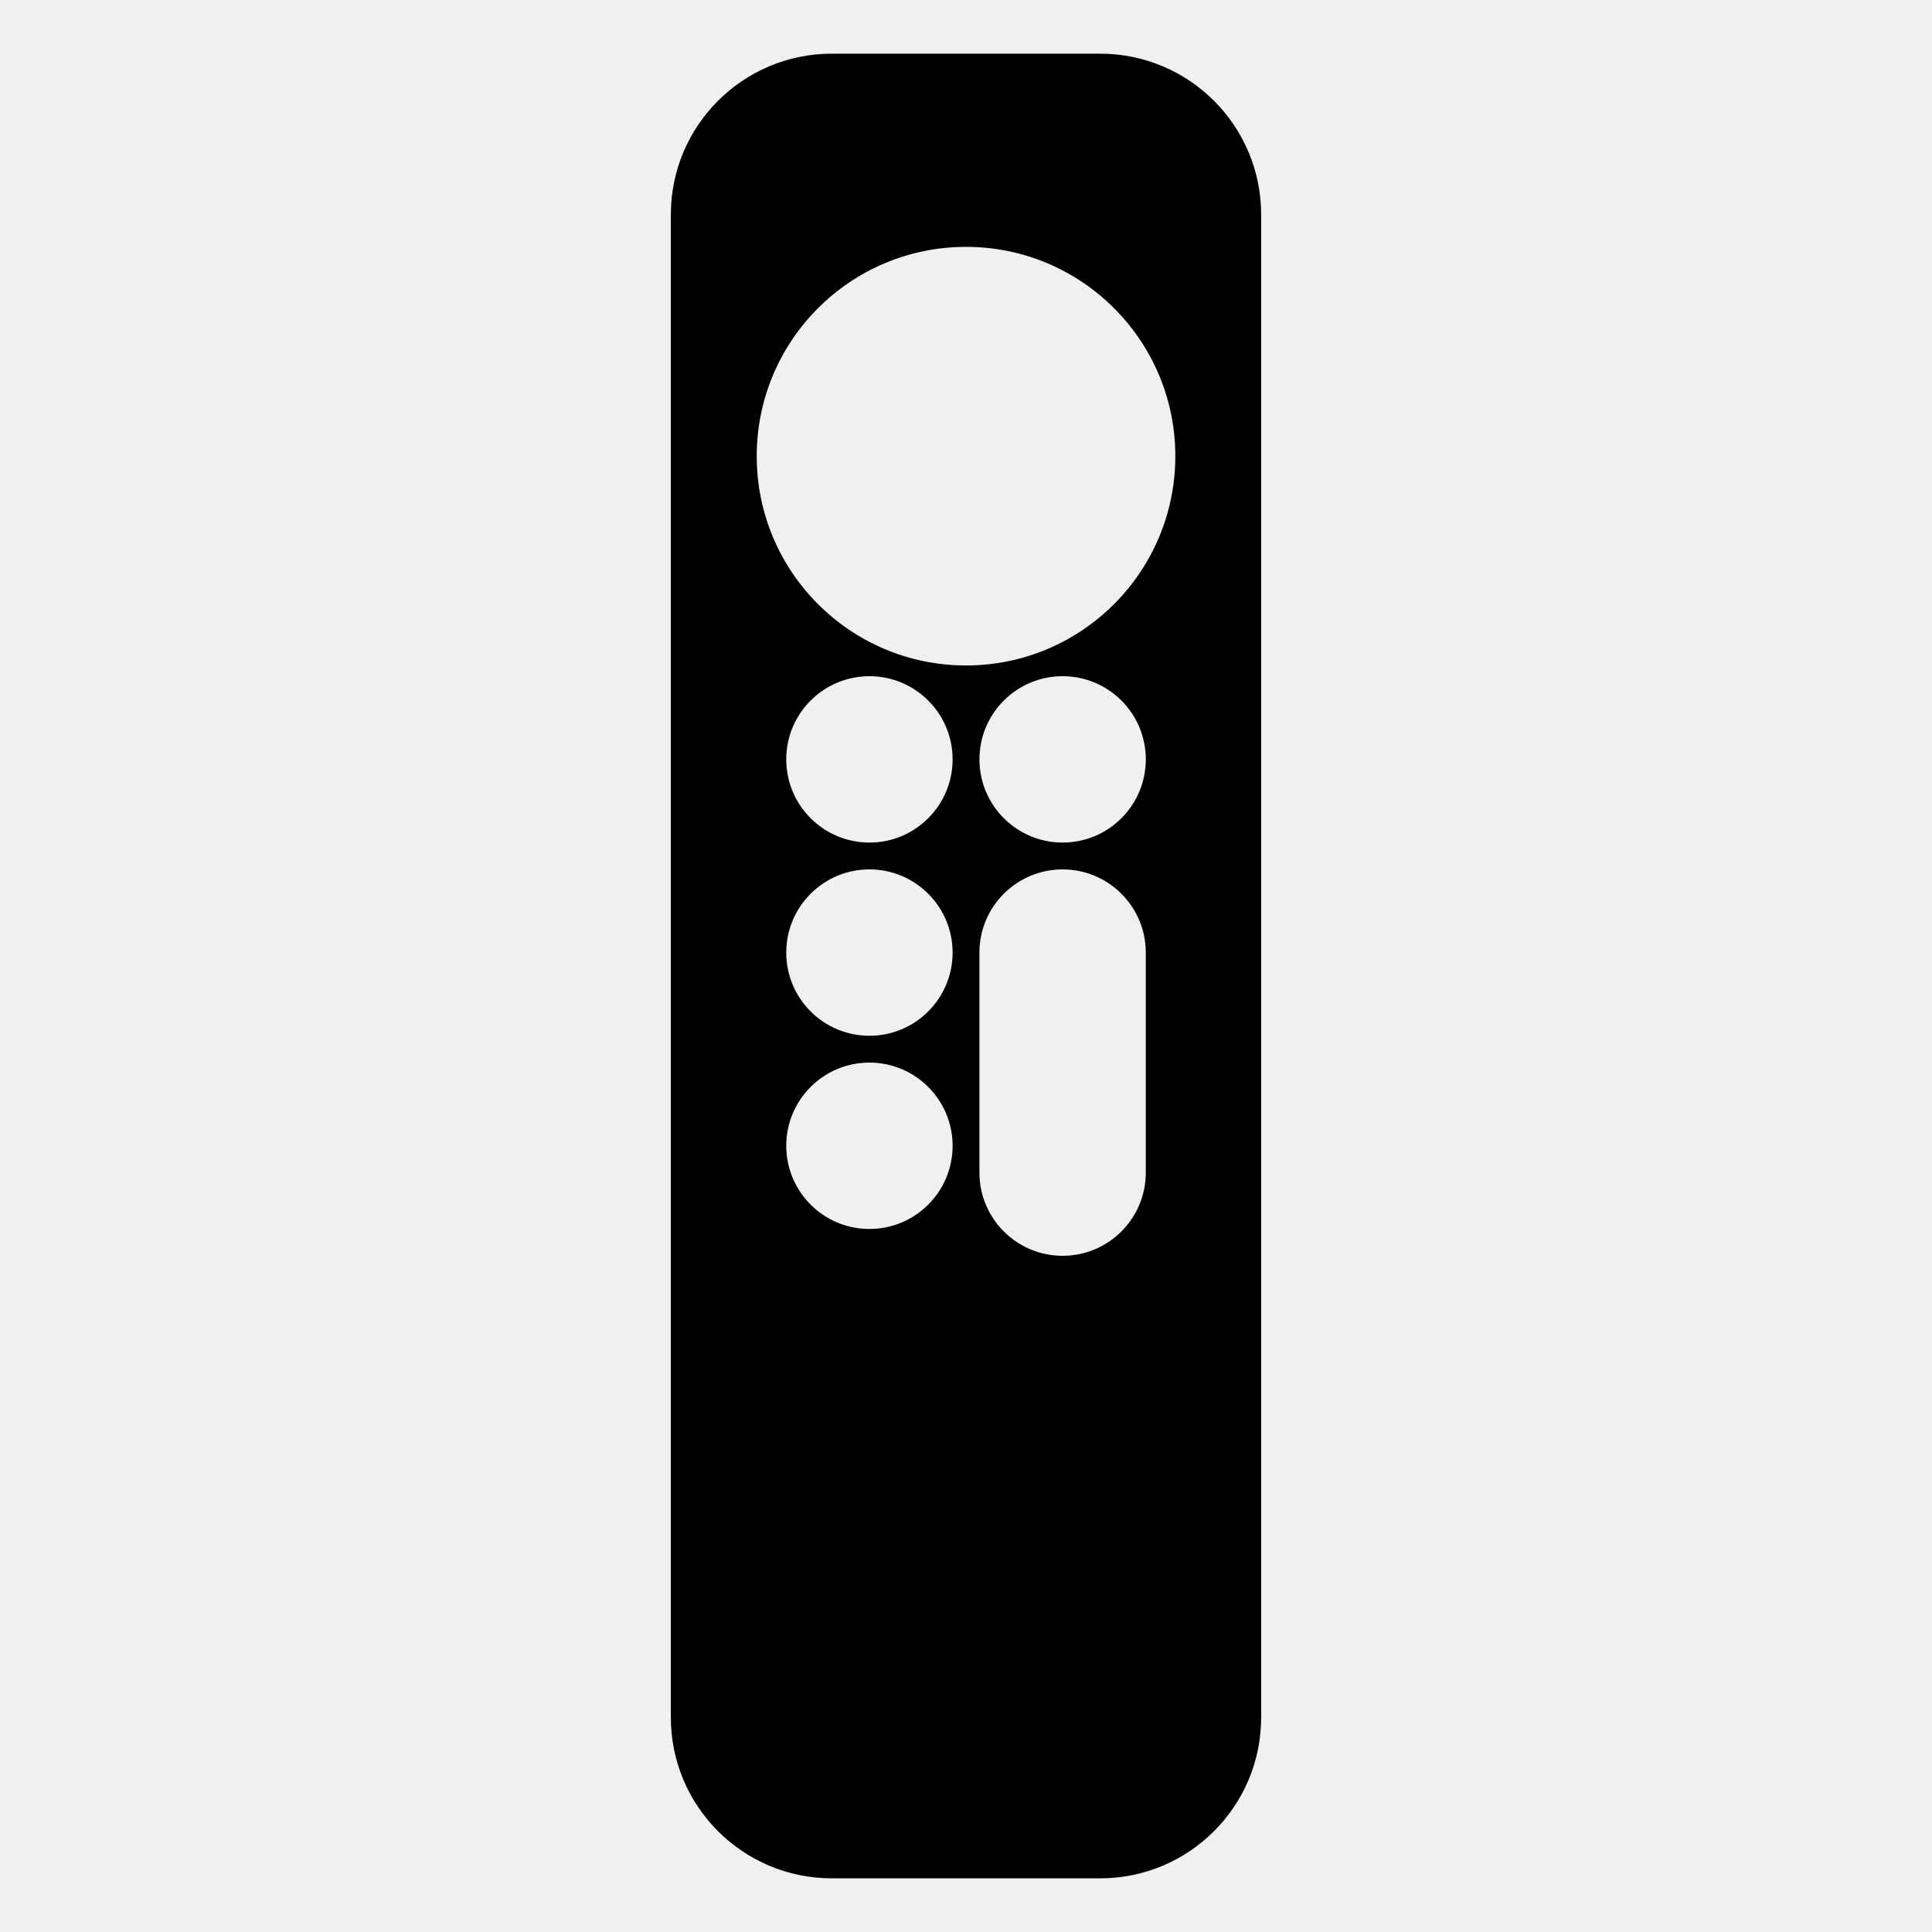
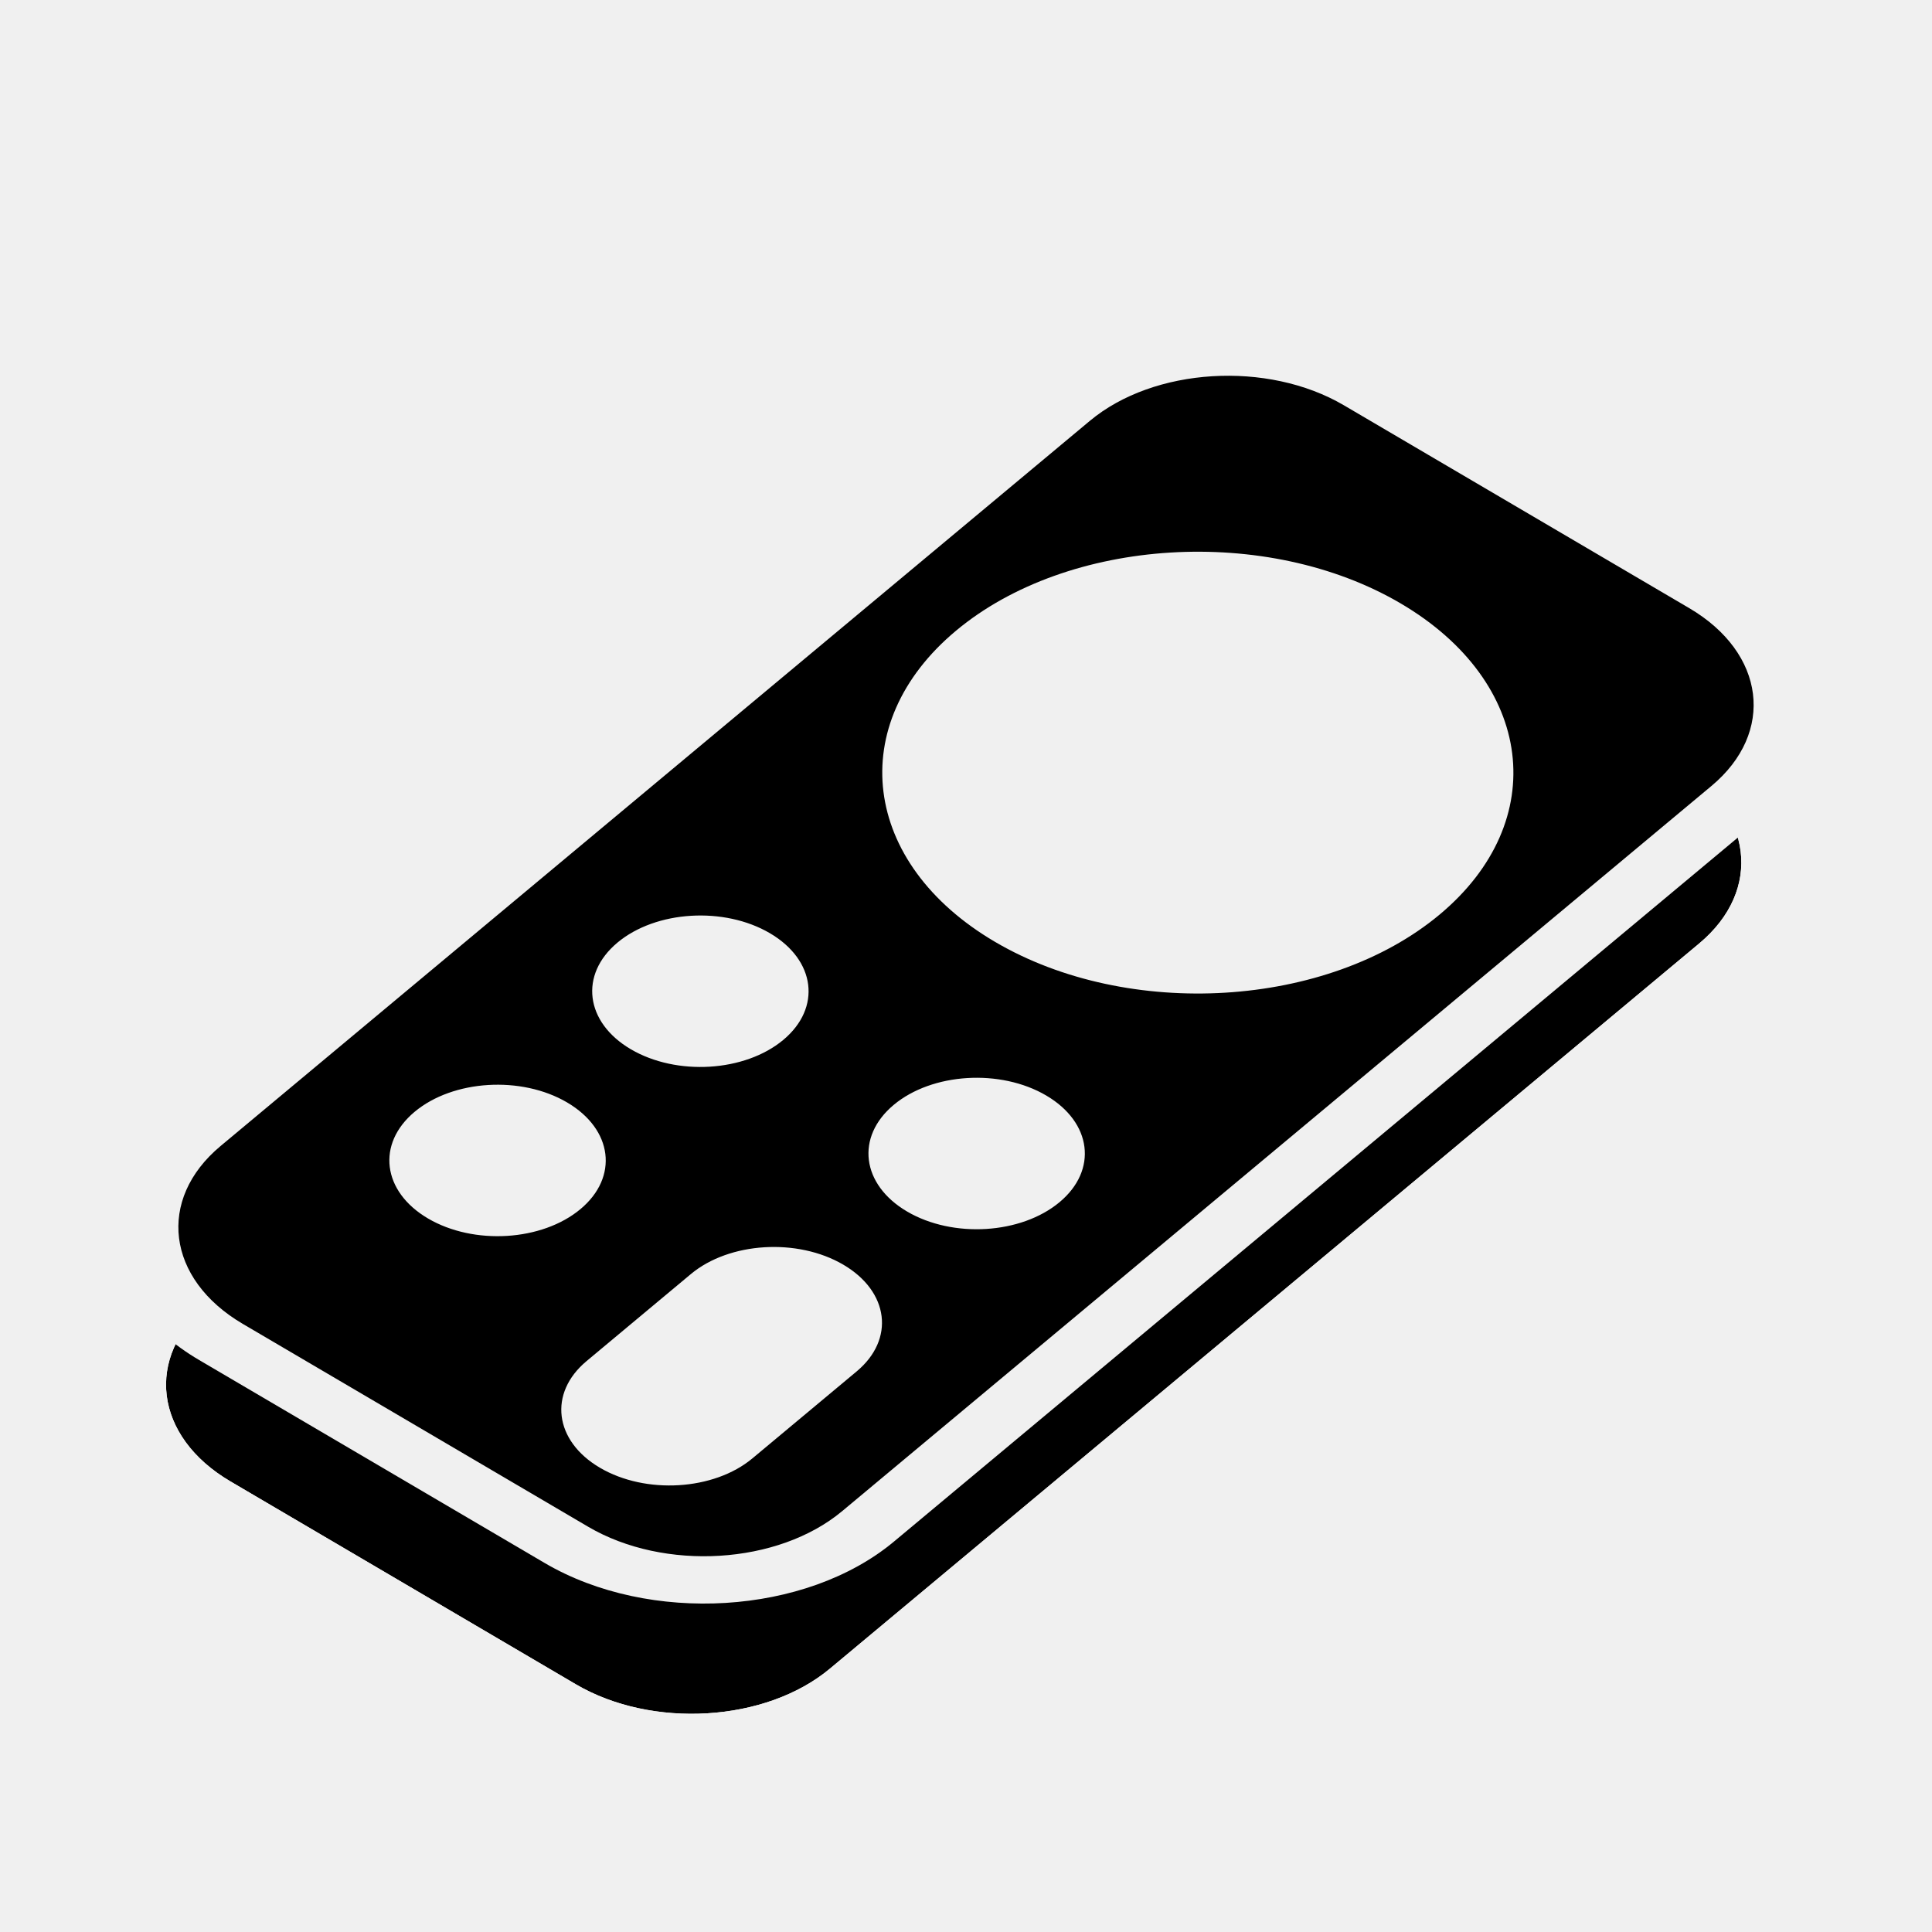
<svg xmlns="http://www.w3.org/2000/svg" width="36" height="36" viewBox="0 0 36 36">
-   <path fill="#000" fill-rule="evenodd" d="     M15.5 1 H20.5 A3 3 0 0 1 23.5 4 V32 A3 3 0 0 1 20.5 35 H15.5 A3 3 0 0 1 12.5 32 V4 A3 3 0 0 1 15.5 1 Z     M18 4.6 a3.9 3.9 0 1 0 0.001 0 Z     M16.2 12.6 a1.55 1.55 0 1 0 0.001 0 Z     M19.8 12.6 a1.55 1.55 0 1 0 0.001 0 Z     M16.2 16.2 a1.55 1.55 0 1 0 0.001 0 Z     M16.2 19.8 a1.55 1.55 0 1 0 0.001 0 Z     M18.25 17.75 a1.55 1.55 0 0 1 3.1 0 V21.85 a1.55 1.55 0 0 1 -3.1 0 Z" />
+   <g transform="translate(18 18) scale(0.84 0.588) rotate(40)">
+     <defs>
+       <mask id="side">
+         <rect x="-6" y="-15" width="18" height="38" rx="4" fill="#fff" />
+         <rect x="-10.5" y="-20.5" width="21" height="41" rx="5.5" fill="#000" />
+       </mask>
+     </defs>
+     <rect x="-6" y="-15" width="18" height="38" rx="4" fill="#000" mask="url(#side)" />
+     <path fill="#000" fill-rule="evenodd" d="       M-5 -19 H5 A4 4 0 0 1 9 -15 V15 A4 4 0 0 1 5 19 H-5 A4 4 0 0 1 -9 15 V-15 A4 4 0 0 1 -5 -19 Z       M0 -15 a7 7 0 1 0 0.001 0 Z       M-4 2 a2.4 2.4 0 1 0 0.001 0 Z       M4 2 a2.4 2.4 0 1 0 0.001 0 Z       M-4 9 a2.4 2.4 0 1 0 0.001 0 Z       M1.6 11.4 a2.4 2.4 0 0 1 4.8 0 V15 a2.4 2.4 0 0 1 -4.8 0 Z" />
+   </g>
</svg>
